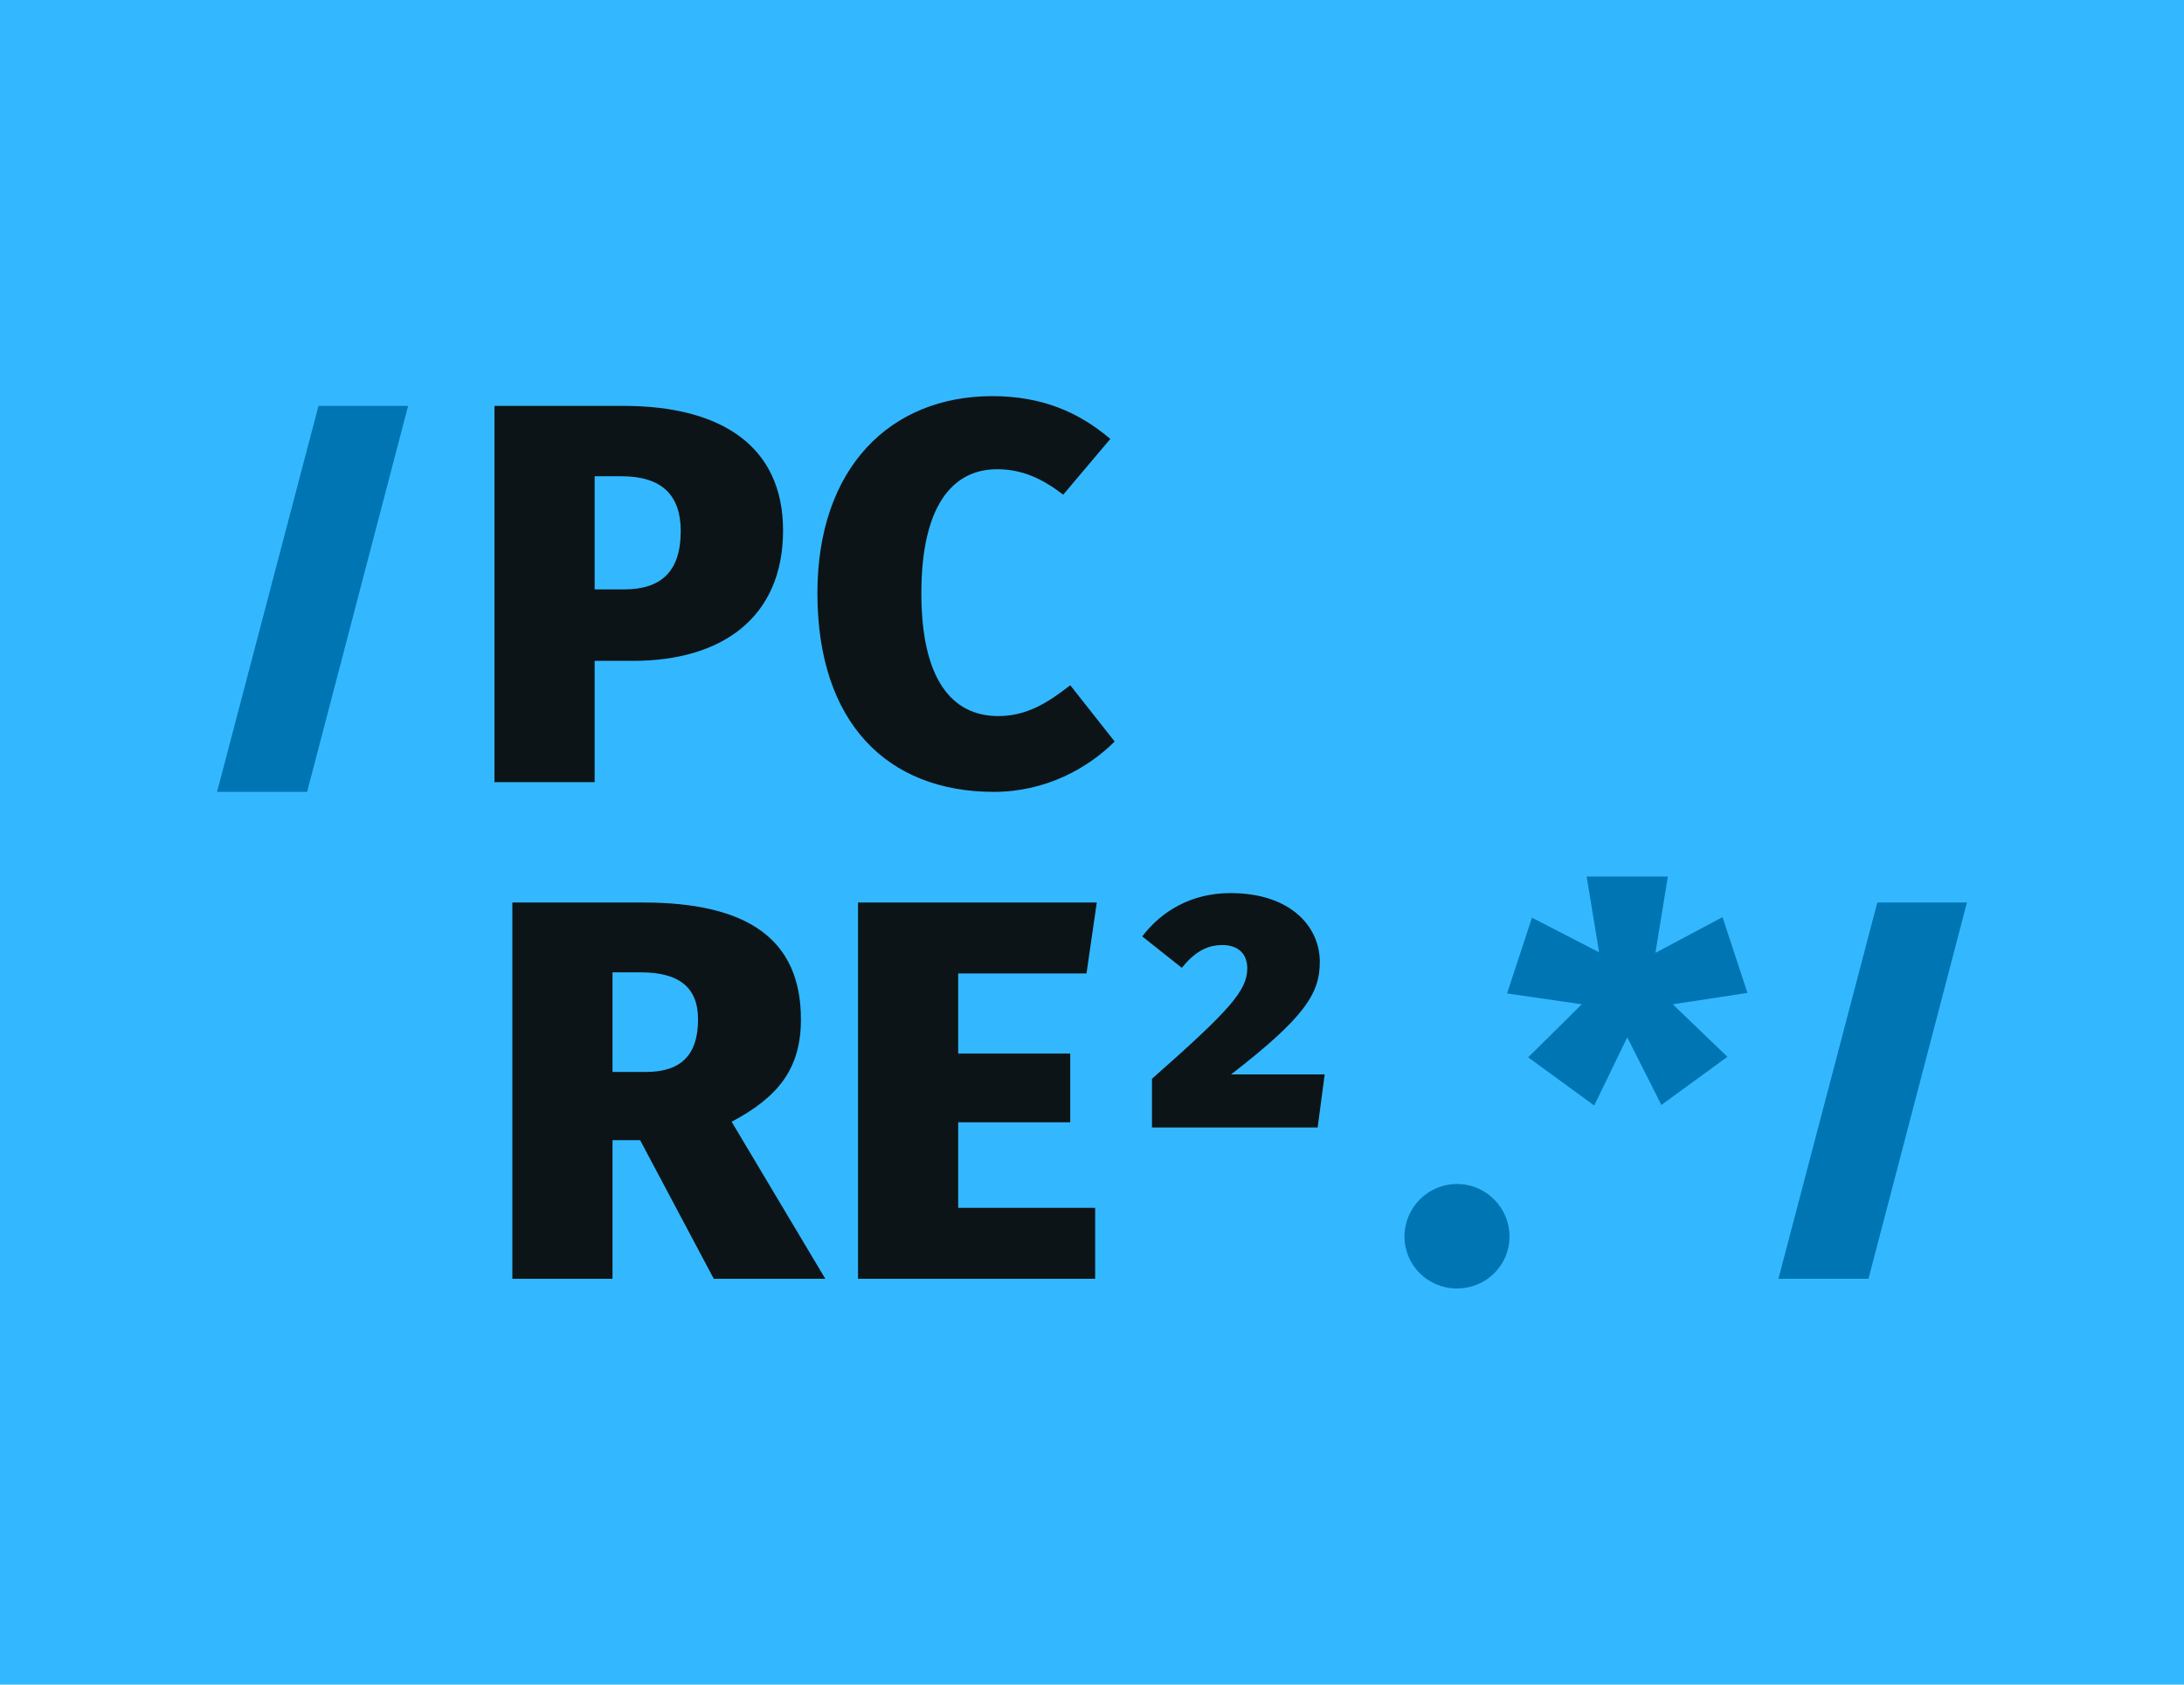
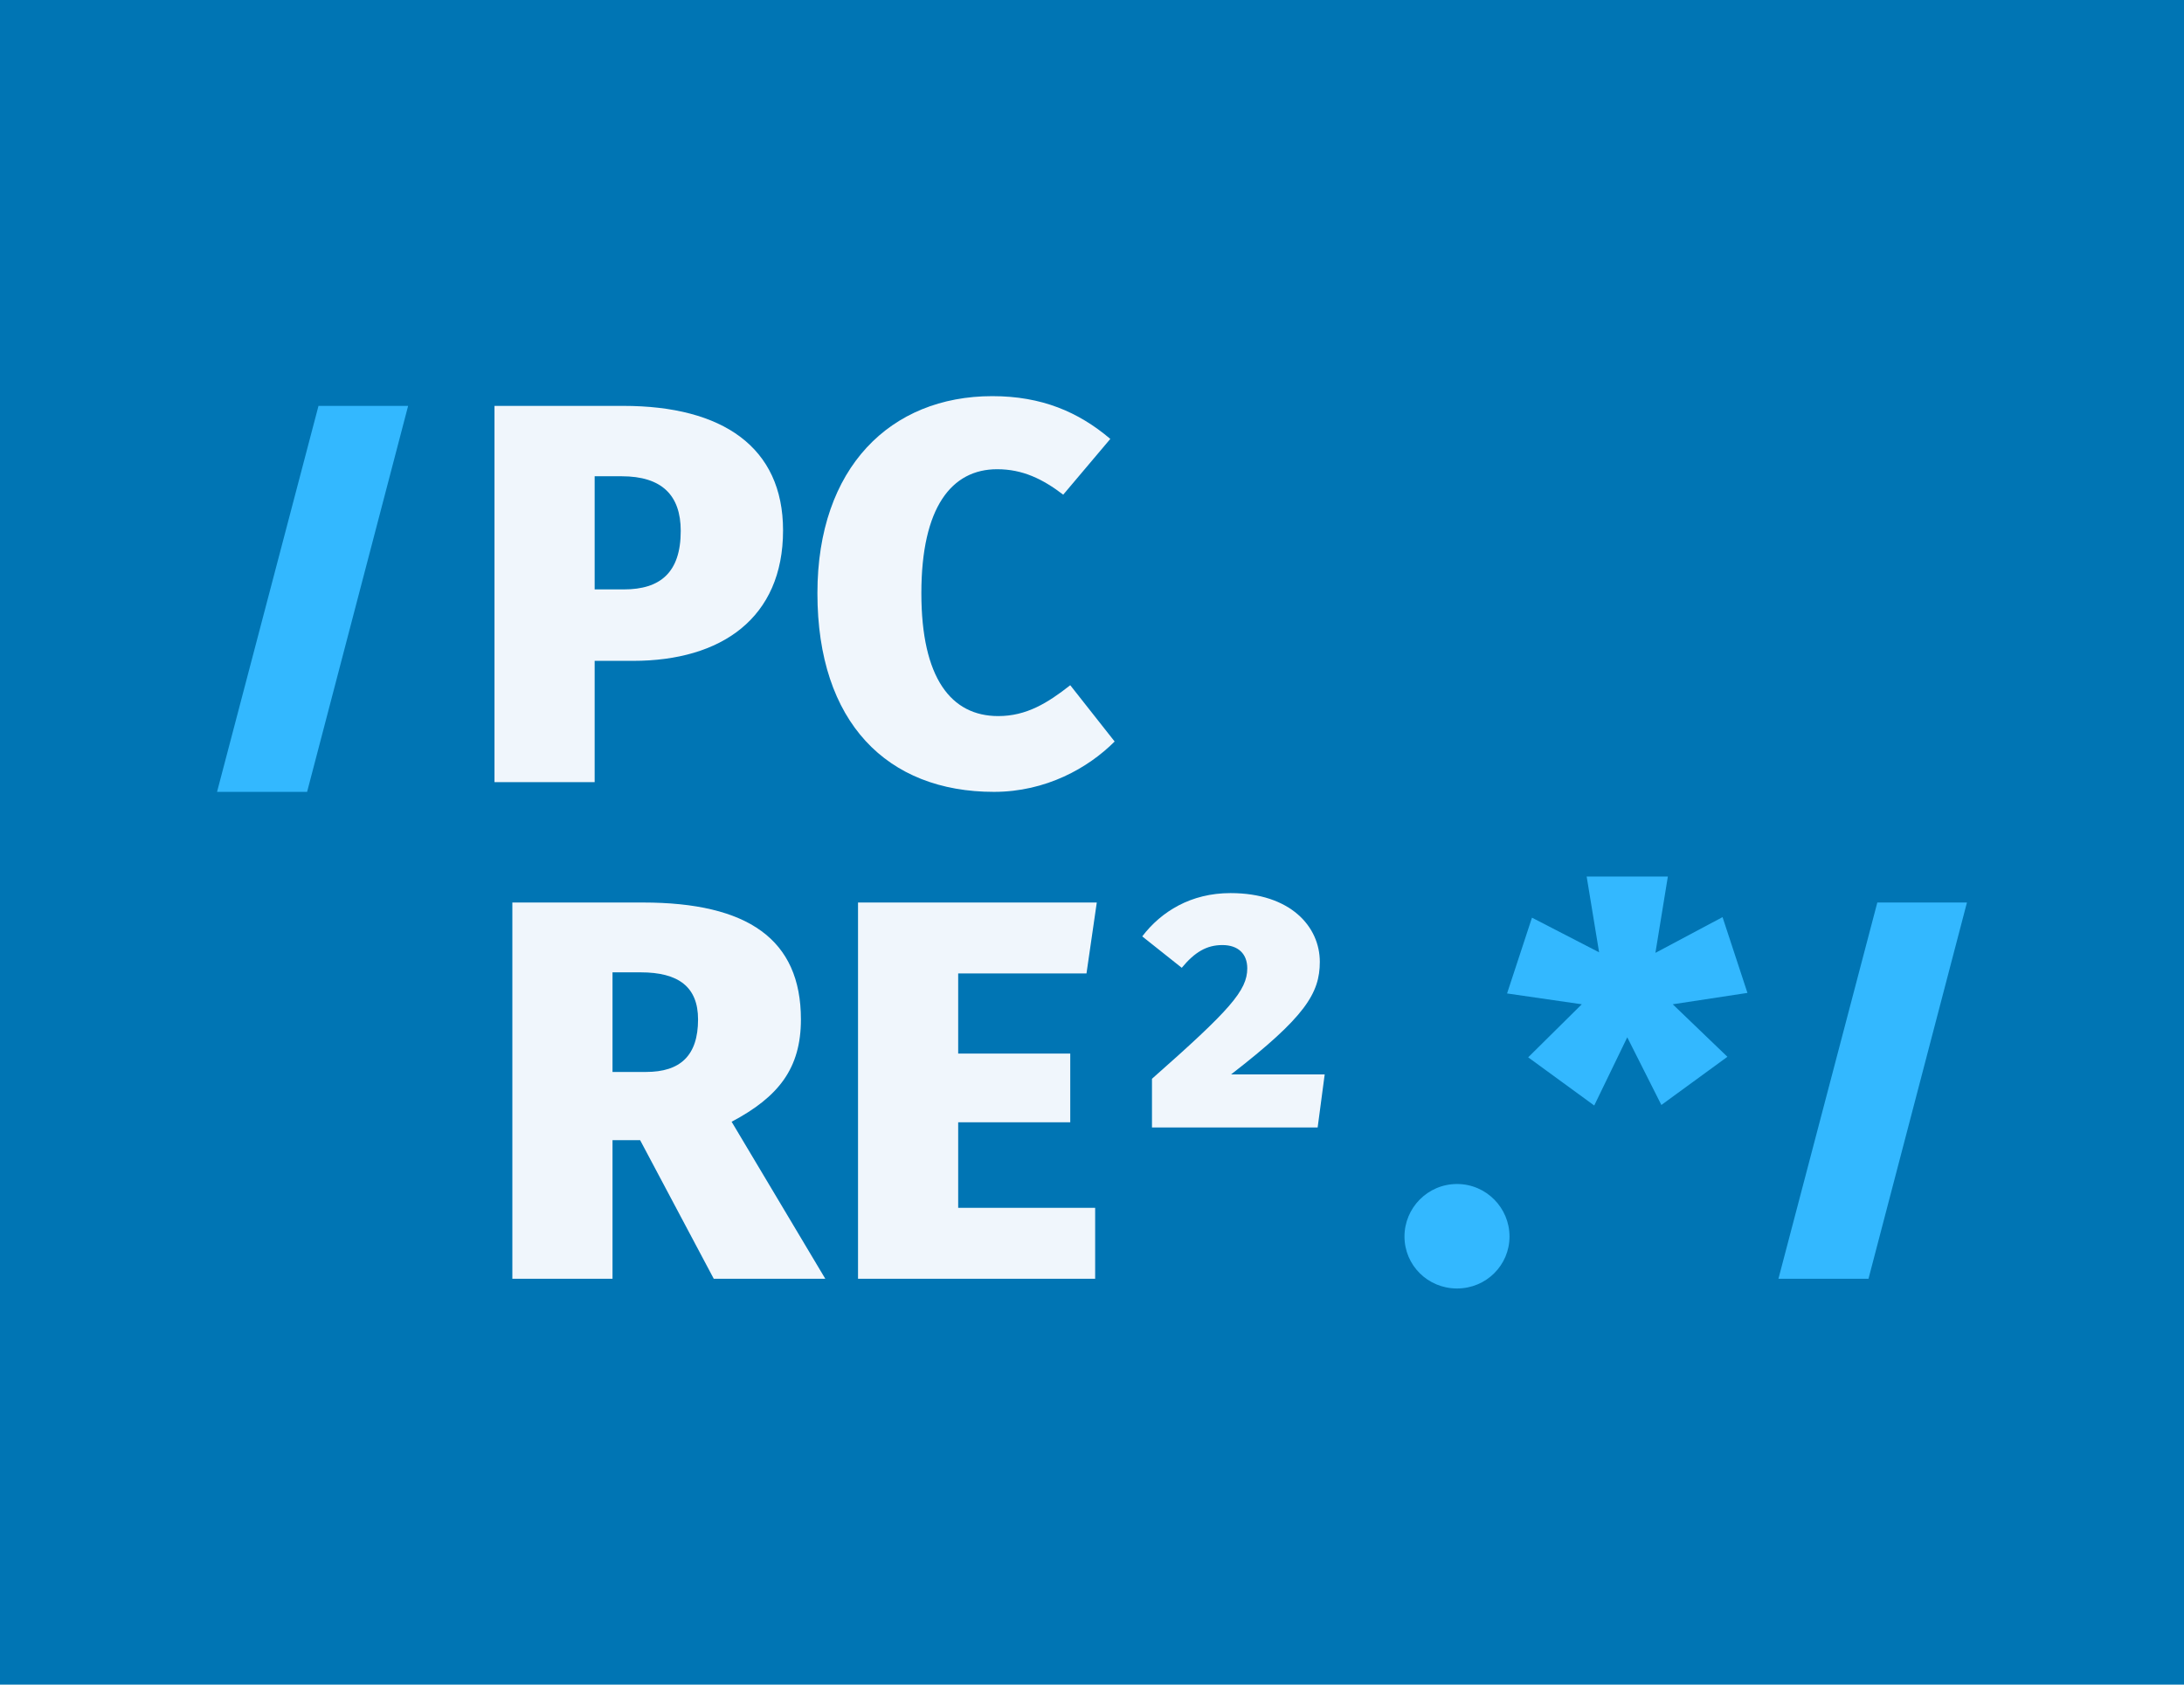
<svg xmlns="http://www.w3.org/2000/svg" viewBox="0 0 700 540" version="1.1" id="svg1" width="700" height="540">
  <defs id="defs1">
    <rect x="213.124" y="199.934" width="322.463" height="192.992" id="rect2" />
  </defs>
-   <rect width="700" height="540" fill="#f7df1e" id="rect1" style="fill:#33b8ff;fill-opacity:1;stroke-width:0.976" x="0" y="0" />
-   <path d="M 199.789,130.105 H 158.49 V 250.705 h 32.102 v -38.87 h 12.32 c 28.285,0 48.066,-13.708 48.066,-41.82 0,-26.723 -19.435,-39.911 -51.19,-39.911 z m 0.174,58.825 h -9.37 v -36.267 h 8.676 c 12.841,0 18.914,6.073 18.914,17.526 0,13.361 -6.594,18.741 -18.22,18.741 z" id="path310" style="font-weight:800;font-size:173.525px;font-family:'Fira Sans';-inkscape-font-specification:'Fira Sans, Ultra-Bold';font-variant-position:super;letter-spacing:3.206px;white-space:pre;fill:#0d1417;stroke-width:14.46" />
-   <path d="m 318.042,126.982 c -32.623,0 -56.049,22.905 -56.049,63.163 0,41.472 22.385,63.684 56.569,63.684 16.658,0 30.193,-7.635 38.696,-16.138 l -14.229,-18.047 c -7.288,5.726 -14.056,9.891 -23.079,9.891 -15.097,0 -24.641,-12.147 -24.641,-39.39 0,-27.59 9.717,-39.737 24.294,-39.737 8.156,0 14.576,3.123 21.17,8.156 l 15.097,-17.873 C 345.633,132.014 333.833,126.982 318.042,126.982 Z" id="path323" style="font-weight:800;font-size:173.525px;font-family:'Fira Sans';-inkscape-font-specification:'Fira Sans, Ultra-Bold';font-variant-position:super;letter-spacing:3.206px;white-space:pre;fill:#0d1417;stroke-width:14.46" />
-   <path d="m 228.767,409.895 h 35.746 l -30.02,-50.322 c 15.097,-7.982 22.211,-17.179 22.211,-32.796 0,-25.682 -17.005,-37.481 -50.669,-37.481 H 164.216 v 120.6 h 32.102 v -44.422 h 8.85 z m -32.449,-98.215 h 9.023 c 12.147,0 18.394,4.685 18.394,15.097 0,11.626 -5.726,16.832 -16.658,16.832 h -10.759 z" id="path314" style="font-weight:800;font-size:173.525px;font-family:'Fira Sans';-inkscape-font-specification:'Fira Sans, Ultra-Bold';font-variant-position:super;letter-spacing:3.206px;white-space:pre;fill:#0d1417;stroke-width:14.46" />
-   <path d="m 351.533,289.295 h -76.525 v 120.6 h 76.004 v -22.732 h -43.902 v -27.417 h 35.92 v -22.038 h -35.92 v -25.682 h 41.125 z" id="path317" style="font-weight:800;font-size:173.525px;font-family:'Fira Sans';-inkscape-font-specification:'Fira Sans, Ultra-Bold';font-variant-position:super;letter-spacing:3.206px;white-space:pre;fill:#0d1417;stroke-width:14.46" />
-   <path d="m 394.386,286.277 c -12.667,0 -22.211,5.9 -28.285,13.882 l 12.667,10.064 c 4.165,-5.032 7.982,-7.288 13.014,-7.288 5.032,0 7.982,2.776 7.982,7.462 0,7.115 -5.553,13.361 -30.54,35.399 v 15.617 h 53.099 l 2.256,-17.005 h -30.02 c 23.773,-18.394 28.458,-26.029 28.458,-36.093 0,-11.279 -9.37,-22.038 -28.632,-22.038 z" id="path320" style="font-weight:800;font-size:173.525px;font-family:'Fira Sans';-inkscape-font-specification:'Fira Sans, Ultra-Bold';font-variant-position:super;letter-spacing:16.032px;white-space:pre;fill:#0d1417;stroke-width:14.46" />
-   <path id="text13" style="font-weight:800;font-size:12px;font-family:'Fira Sans';-inkscape-font-specification:'Fira Sans, Ultra-Bold';font-variant-position:super;letter-spacing:0.222px;white-space:pre;fill:#0075b4;fill-opacity:1;stroke-width:14.46" d="M 102.082,130.105 69.567,253.829 H 98.431 L 130.809,130.105 Z" />
-   <path d="m 466.987,379.528 c -9.37,0 -16.832,7.635 -16.832,16.832 0,9.197 7.462,16.658 16.832,16.658 9.37,0 16.832,-7.462 16.832,-16.658 0,-9.197 -7.462,-16.832 -16.832,-16.832 z" id="path333" style="font-weight:800;font-size:173.525px;font-family:'Fira Sans';-inkscape-font-specification:'Fira Sans, Ultra-Bold';font-variant-position:super;letter-spacing:3.206px;white-space:pre;fill:#0075b4;stroke-width:14.46" />
-   <path d="m 560.08,318.274 -7.982,-24.294 -21.517,11.453 3.991,-24.467 h -26.029 l 3.991,24.294 -21.517,-11.106 -7.982,24.294 23.946,3.47 -17.179,17.005 21.17,15.444 10.585,-21.864 10.932,21.691 21.17,-15.444 -17.526,-16.832 z" id="path330" style="font-weight:800;font-size:173.525px;font-family:'Fira Sans';-inkscape-font-specification:'Fira Sans, Ultra-Bold';font-variant-position:super;letter-spacing:3.206px;white-space:pre;fill:#0075b4;stroke-width:14.46" />
-   <path id="text5" style="font-weight:800;font-size:54.117px;font-family:'Fira Sans';-inkscape-font-specification:'Fira Sans, Ultra-Bold';font-variant-position:super;letter-spacing:1px;white-space:pre;fill:#0075b4;fill-opacity:1;stroke-width:14.46" d="M 601.707,289.294 570.012,409.893 H 598.876 l 31.557,-120.599 z" />
+   <rect width="700" height="540" fill="#f7df1e" id="rect1" style="fill:#0075b4;fill-opacity:1;stroke-width:0.976" x="0" y="0" />
+   <path d="M 199.789,130.105 H 158.49 V 250.705 h 32.102 v -38.87 h 12.32 c 28.285,0 48.066,-13.708 48.066,-41.82 0,-26.723 -19.435,-39.911 -51.19,-39.911 z m 0.174,58.825 h -9.37 v -36.267 h 8.676 c 12.841,0 18.914,6.073 18.914,17.526 0,13.361 -6.594,18.741 -18.22,18.741 z" id="path310" style="font-weight:800;font-size:173.525px;font-family:'Fira Sans';-inkscape-font-specification:'Fira Sans, Ultra-Bold';font-variant-position:super;letter-spacing:3.206px;white-space:pre;fill:#f0f6fc;stroke-width:14.46" />
+   <path d="m 318.042,126.982 c -32.623,0 -56.049,22.905 -56.049,63.163 0,41.472 22.385,63.684 56.569,63.684 16.658,0 30.193,-7.635 38.696,-16.138 l -14.229,-18.047 c -7.288,5.726 -14.056,9.891 -23.079,9.891 -15.097,0 -24.641,-12.147 -24.641,-39.39 0,-27.59 9.717,-39.737 24.294,-39.737 8.156,0 14.576,3.123 21.17,8.156 l 15.097,-17.873 C 345.633,132.014 333.833,126.982 318.042,126.982 Z" id="path323" style="font-weight:800;font-size:173.525px;font-family:'Fira Sans';-inkscape-font-specification:'Fira Sans, Ultra-Bold';font-variant-position:super;letter-spacing:3.206px;white-space:pre;fill:#f0f6fc;stroke-width:14.46" />
+   <path d="m 228.767,409.895 h 35.746 l -30.02,-50.322 c 15.097,-7.982 22.211,-17.179 22.211,-32.796 0,-25.682 -17.005,-37.481 -50.669,-37.481 H 164.216 v 120.6 h 32.102 v -44.422 h 8.85 z m -32.449,-98.215 h 9.023 c 12.147,0 18.394,4.685 18.394,15.097 0,11.626 -5.726,16.832 -16.658,16.832 h -10.759 z" id="path314" style="font-weight:800;font-size:173.525px;font-family:'Fira Sans';-inkscape-font-specification:'Fira Sans, Ultra-Bold';font-variant-position:super;letter-spacing:3.206px;white-space:pre;fill:#f0f6fc;stroke-width:14.46" />
+   <path d="m 351.533,289.295 h -76.525 v 120.6 h 76.004 v -22.732 h -43.902 v -27.417 h 35.92 v -22.038 h -35.92 v -25.682 h 41.125 z" id="path317" style="font-weight:800;font-size:173.525px;font-family:'Fira Sans';-inkscape-font-specification:'Fira Sans, Ultra-Bold';font-variant-position:super;letter-spacing:3.206px;white-space:pre;fill:#f0f6fc;stroke-width:14.46" />
+   <path d="m 394.386,286.277 c -12.667,0 -22.211,5.9 -28.285,13.882 l 12.667,10.064 c 4.165,-5.032 7.982,-7.288 13.014,-7.288 5.032,0 7.982,2.776 7.982,7.462 0,7.115 -5.553,13.361 -30.54,35.399 v 15.617 h 53.099 l 2.256,-17.005 h -30.02 c 23.773,-18.394 28.458,-26.029 28.458,-36.093 0,-11.279 -9.37,-22.038 -28.632,-22.038 z" id="path320" style="font-weight:800;font-size:173.525px;font-family:'Fira Sans';-inkscape-font-specification:'Fira Sans, Ultra-Bold';font-variant-position:super;letter-spacing:16.032px;white-space:pre;fill:#f0f6fc;stroke-width:14.46" />
+   <path id="text13" style="font-weight:800;font-size:12px;font-family:'Fira Sans';-inkscape-font-specification:'Fira Sans, Ultra-Bold';font-variant-position:super;letter-spacing:0.222px;white-space:pre;fill:#33b8ff;fill-opacity:1;stroke-width:14.46" d="M 102.082,130.105 69.567,253.829 H 98.431 L 130.809,130.105 Z" />
+   <path d="m 466.987,379.528 c -9.37,0 -16.832,7.635 -16.832,16.832 0,9.197 7.462,16.658 16.832,16.658 9.37,0 16.832,-7.462 16.832,-16.658 0,-9.197 -7.462,-16.832 -16.832,-16.832 z" id="path333" style="font-weight:800;font-size:173.525px;font-family:'Fira Sans';-inkscape-font-specification:'Fira Sans, Ultra-Bold';font-variant-position:super;letter-spacing:3.206px;white-space:pre;fill:#33b8ff;stroke-width:14.46" />
+   <path d="m 560.08,318.274 -7.982,-24.294 -21.517,11.453 3.991,-24.467 h -26.029 l 3.991,24.294 -21.517,-11.106 -7.982,24.294 23.946,3.47 -17.179,17.005 21.17,15.444 10.585,-21.864 10.932,21.691 21.17,-15.444 -17.526,-16.832 z" id="path330" style="font-weight:800;font-size:173.525px;font-family:'Fira Sans';-inkscape-font-specification:'Fira Sans, Ultra-Bold';font-variant-position:super;letter-spacing:3.206px;white-space:pre;fill:#33b8ff;stroke-width:14.46" />
+   <path id="text5" style="font-weight:800;font-size:54.117px;font-family:'Fira Sans';-inkscape-font-specification:'Fira Sans, Ultra-Bold';font-variant-position:super;letter-spacing:1px;white-space:pre;fill:#33b8ff;fill-opacity:1;stroke-width:14.46" d="M 601.707,289.294 570.012,409.893 H 598.876 l 31.557,-120.599 z" />
</svg>
